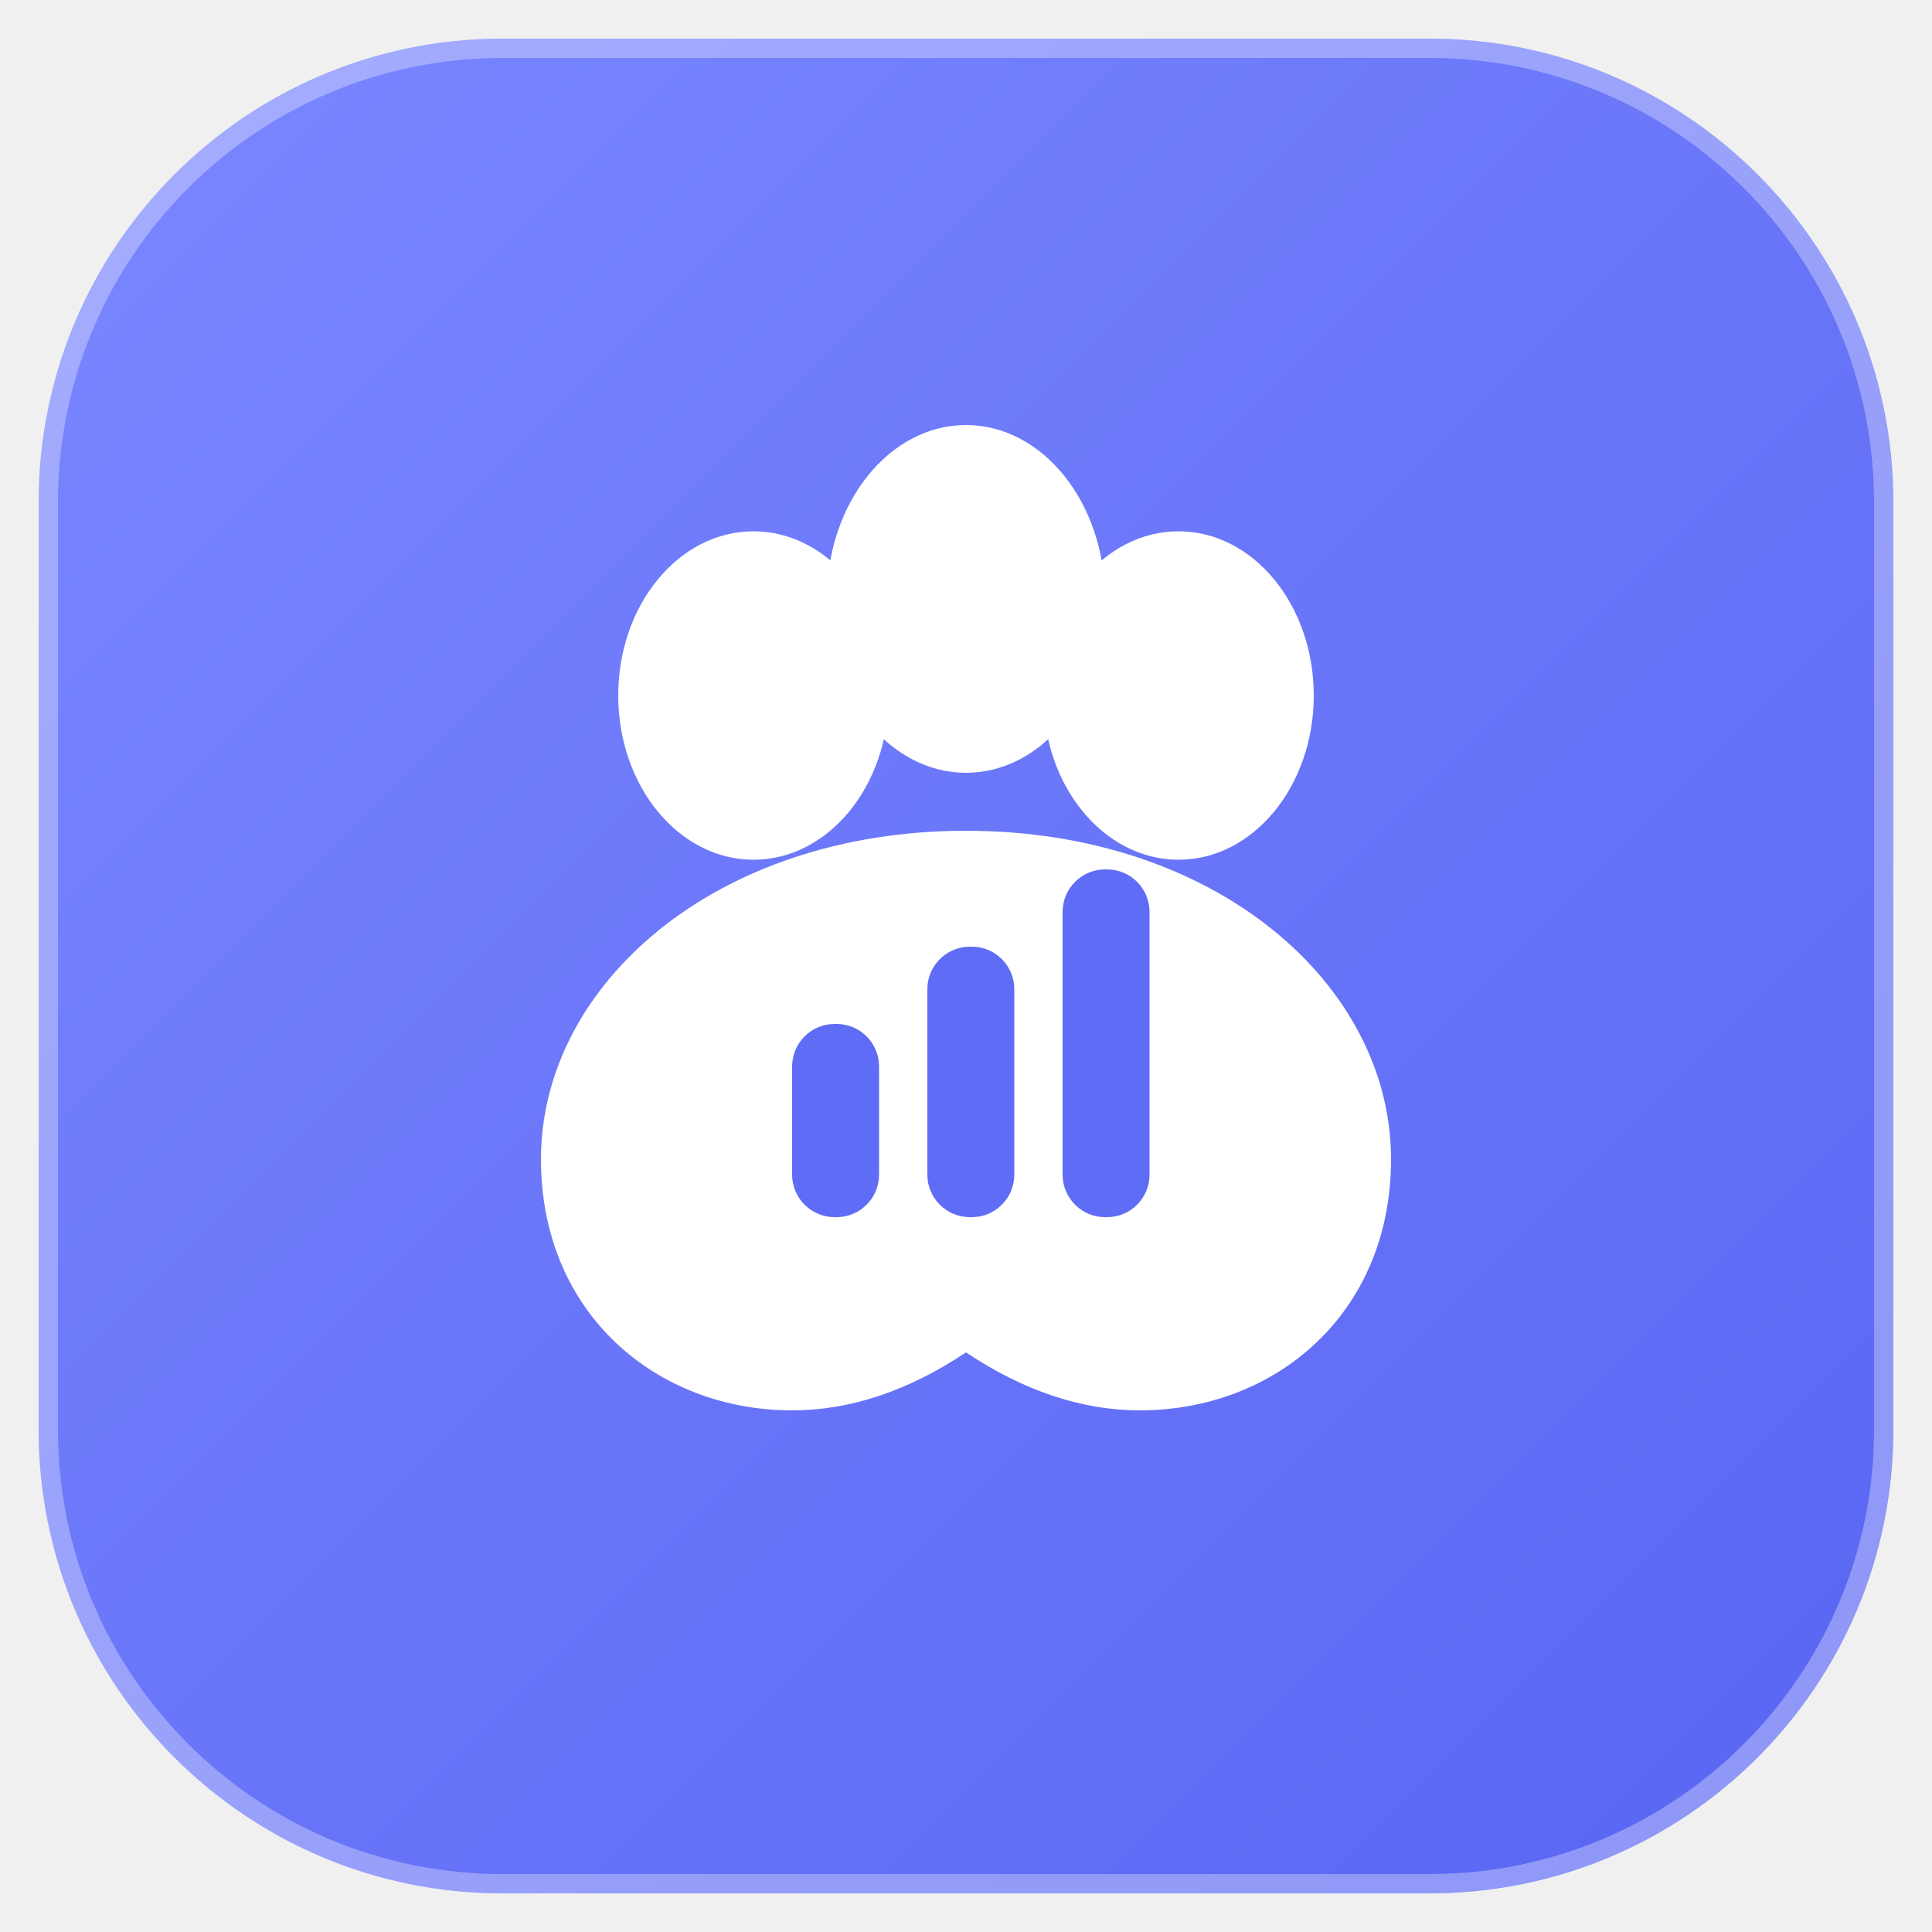
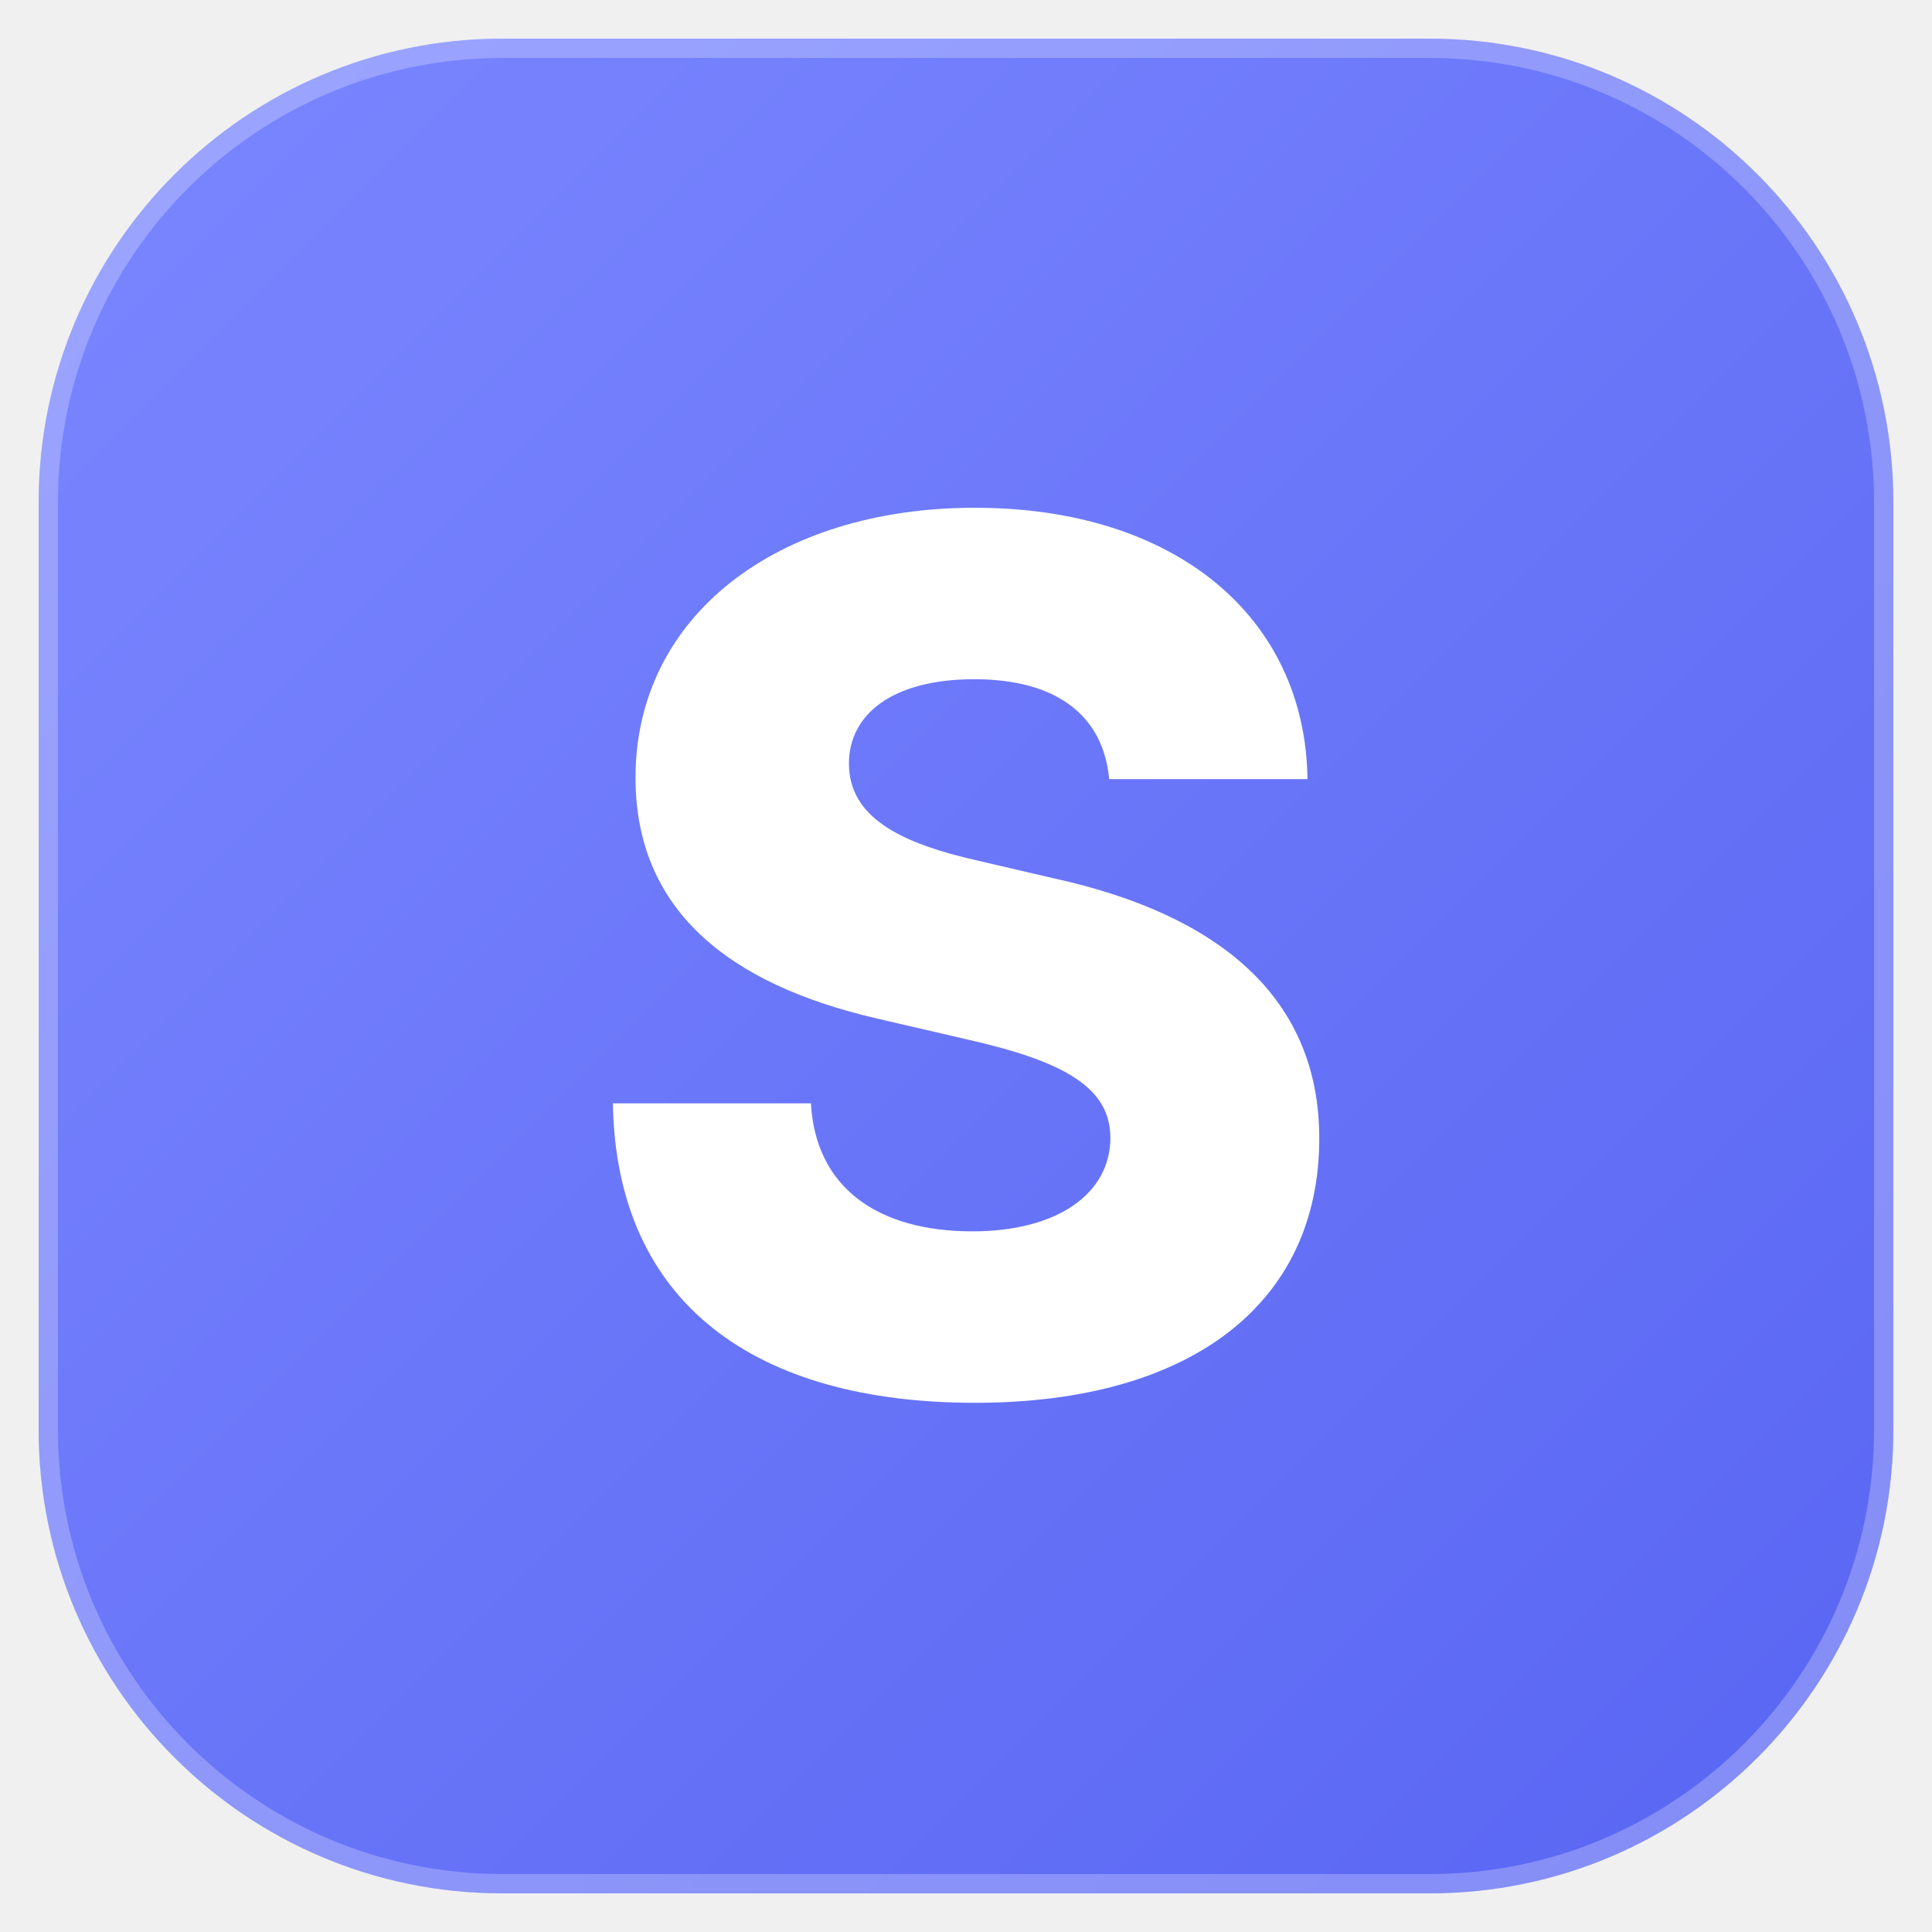
<svg xmlns="http://www.w3.org/2000/svg" viewBox="0 0 100 100" role="img" aria-label="StatVibe logo">
  <defs>
    <linearGradient id="bg" x1="0" y1="0" x2="1" y2="1">
      <stop offset="0" stop-color="#7b87ff" />
      <stop offset="1" stop-color="#5865f2" />
    </linearGradient>
  </defs>
  <rect x="2" y="2" width="96" height="96" rx="24" fill="url(#bg)" />
-   <rect x="2.5" y="2.5" width="95" height="95" rx="23.5" fill="none" stroke="#ffffff" stroke-opacity="0.32" />
-   <ellipse cx="39" cy="36" rx="7" ry="8.5" fill="#ffffff" />
-   <ellipse cx="50" cy="31" rx="7.2" ry="9" fill="#ffffff" />
-   <ellipse cx="61" cy="36" rx="7" ry="8.5" fill="#ffffff" />
-   <path d="M50 43c-13 0-22 8-22 17 0 8 6 13 13 13 3 0 6-1 9-3 3 2 6 3 9 3 7 0 13-5 13-13 0-9-9-17-22-17z" fill="#ffffff" />
-   <rect x="41" y="53" width="4.5" height="10" rx="2.2" fill="#5f6cf5" />
-   <rect x="48" y="49" width="4.5" height="14" rx="2.2" fill="#5f6cf5" />
-   <rect x="55" y="45" width="4.5" height="18" rx="2.2" fill="#5f6cf5" />
+   <rect x="2.5" y="2.5" width="95" height="95" rx="23.5" fill="none" stroke="#ffffff" stroke-opacity="0.25" />
+   <text x="50" y="72" text-anchor="middle" font-family="system-ui,-apple-system,sans-serif" font-weight="800" font-size="62" fill="#ffffff" letter-spacing="-2">S</text>
</svg>
